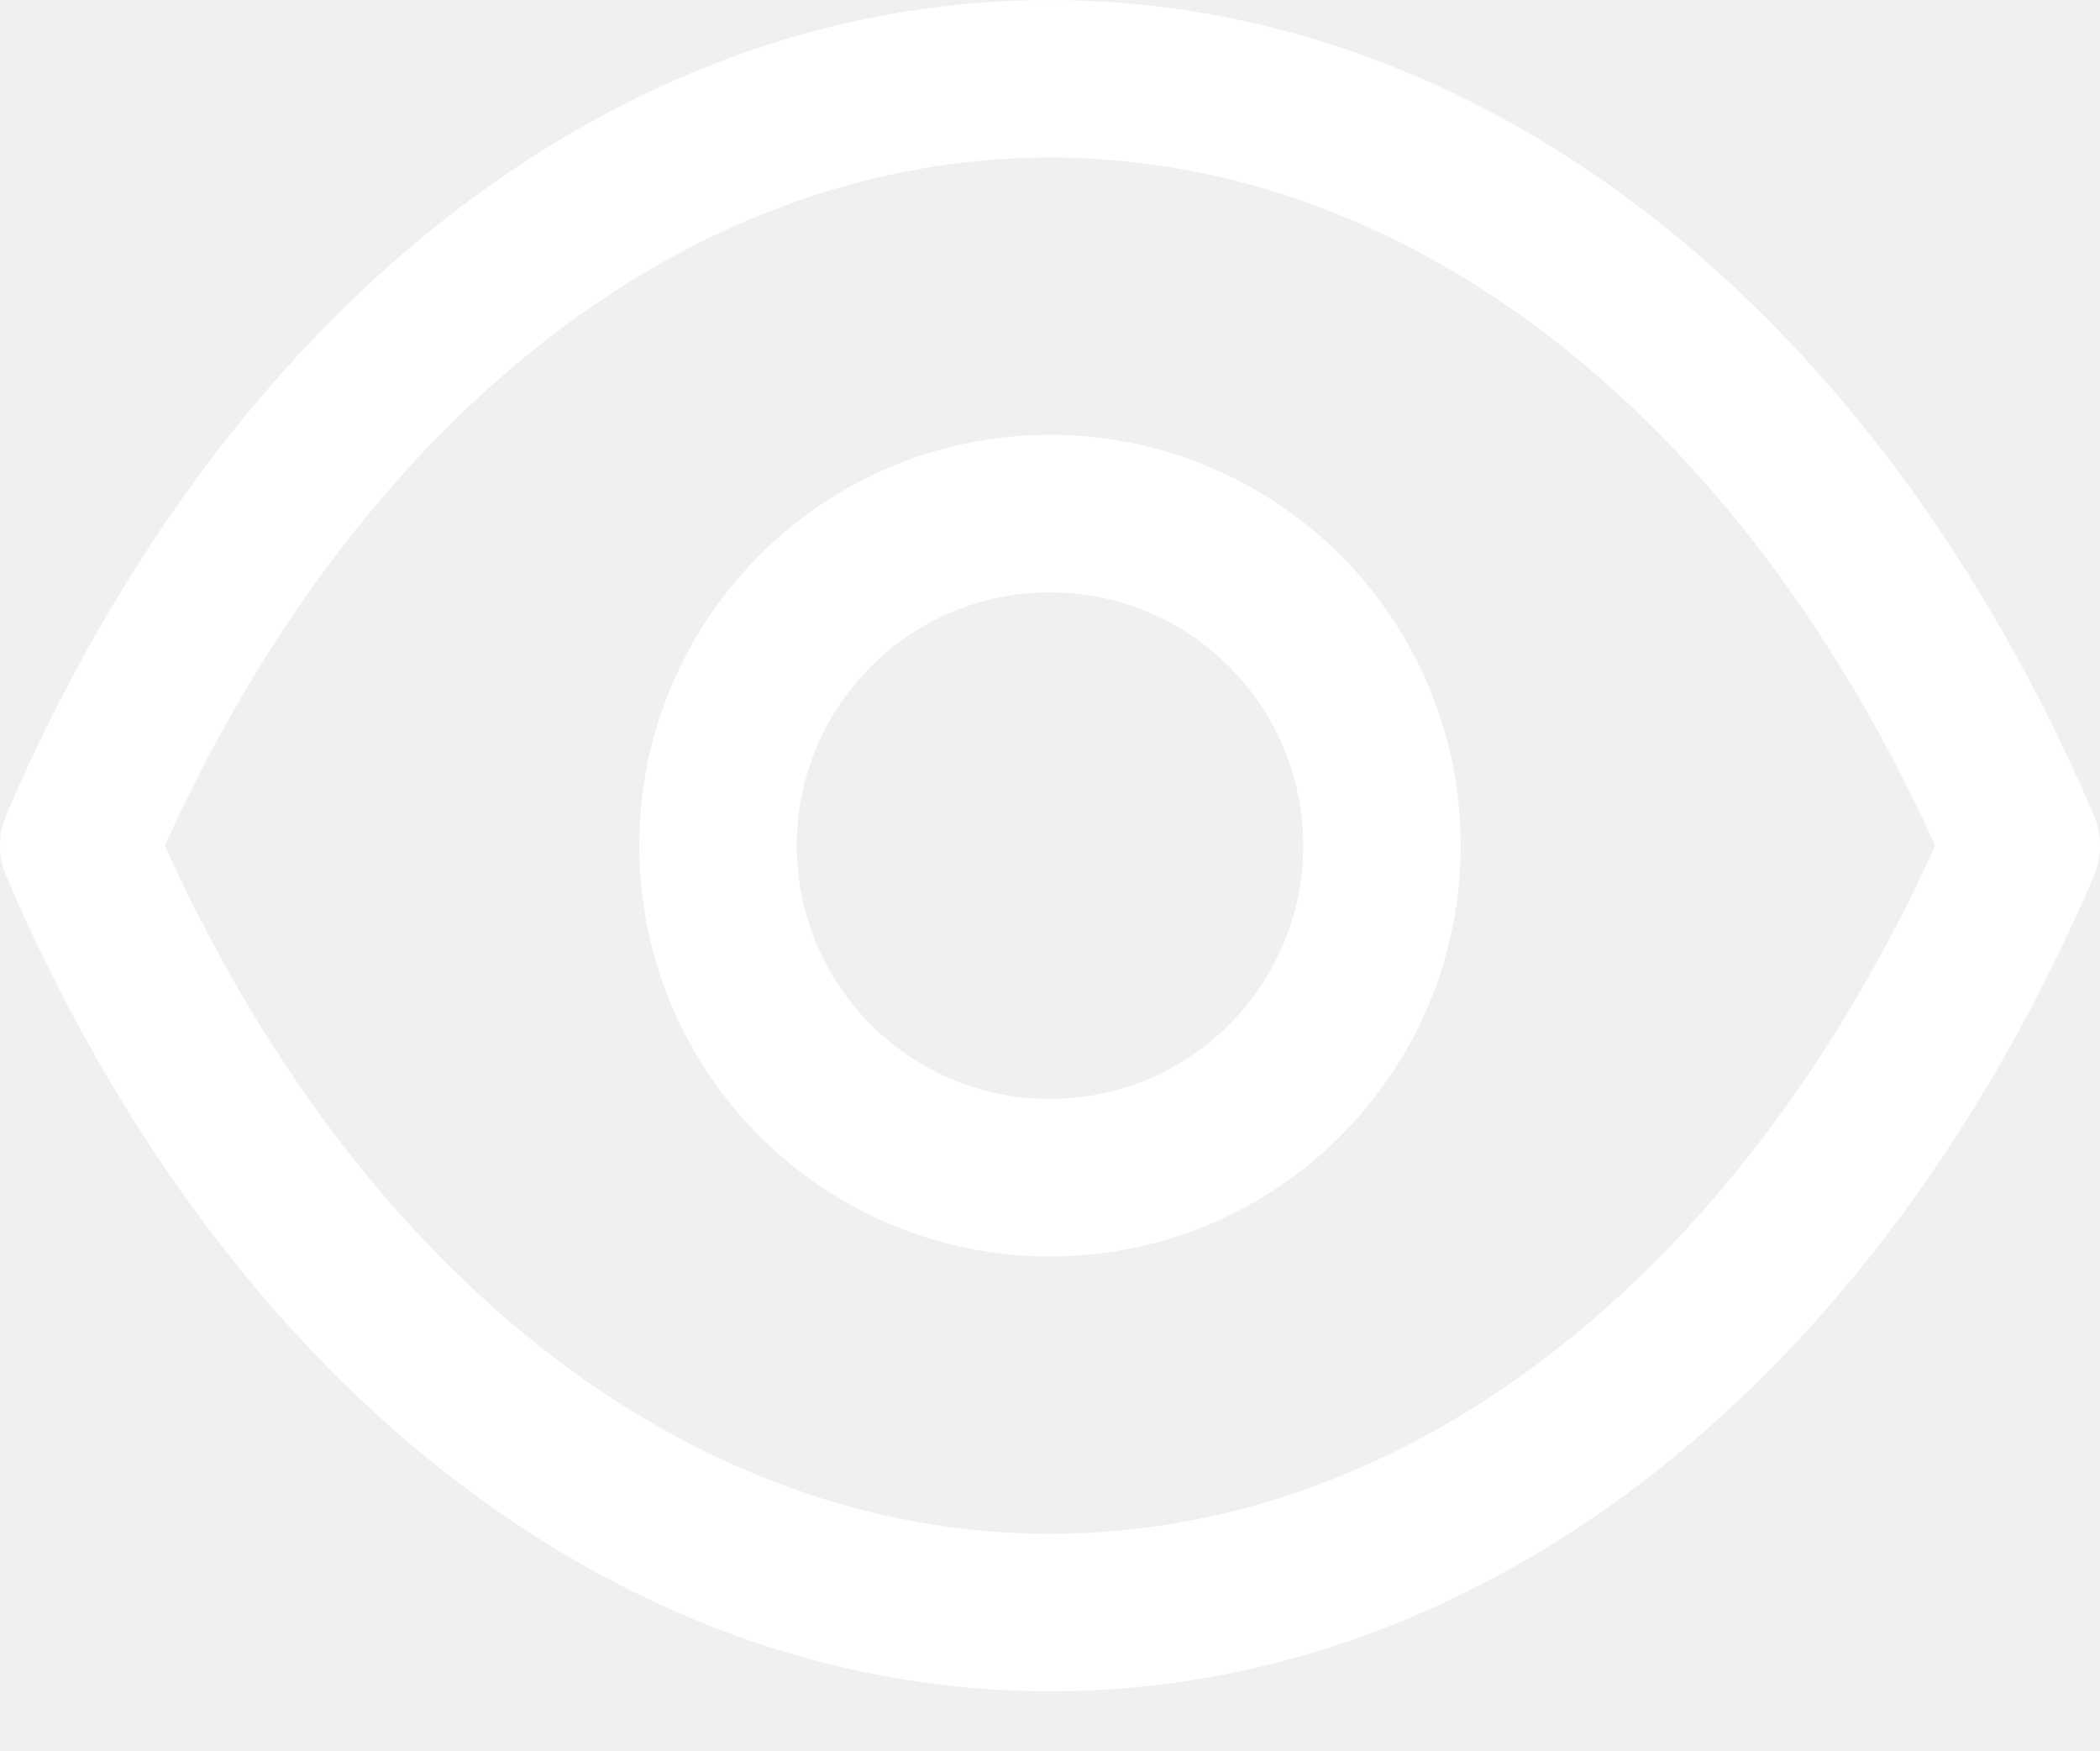
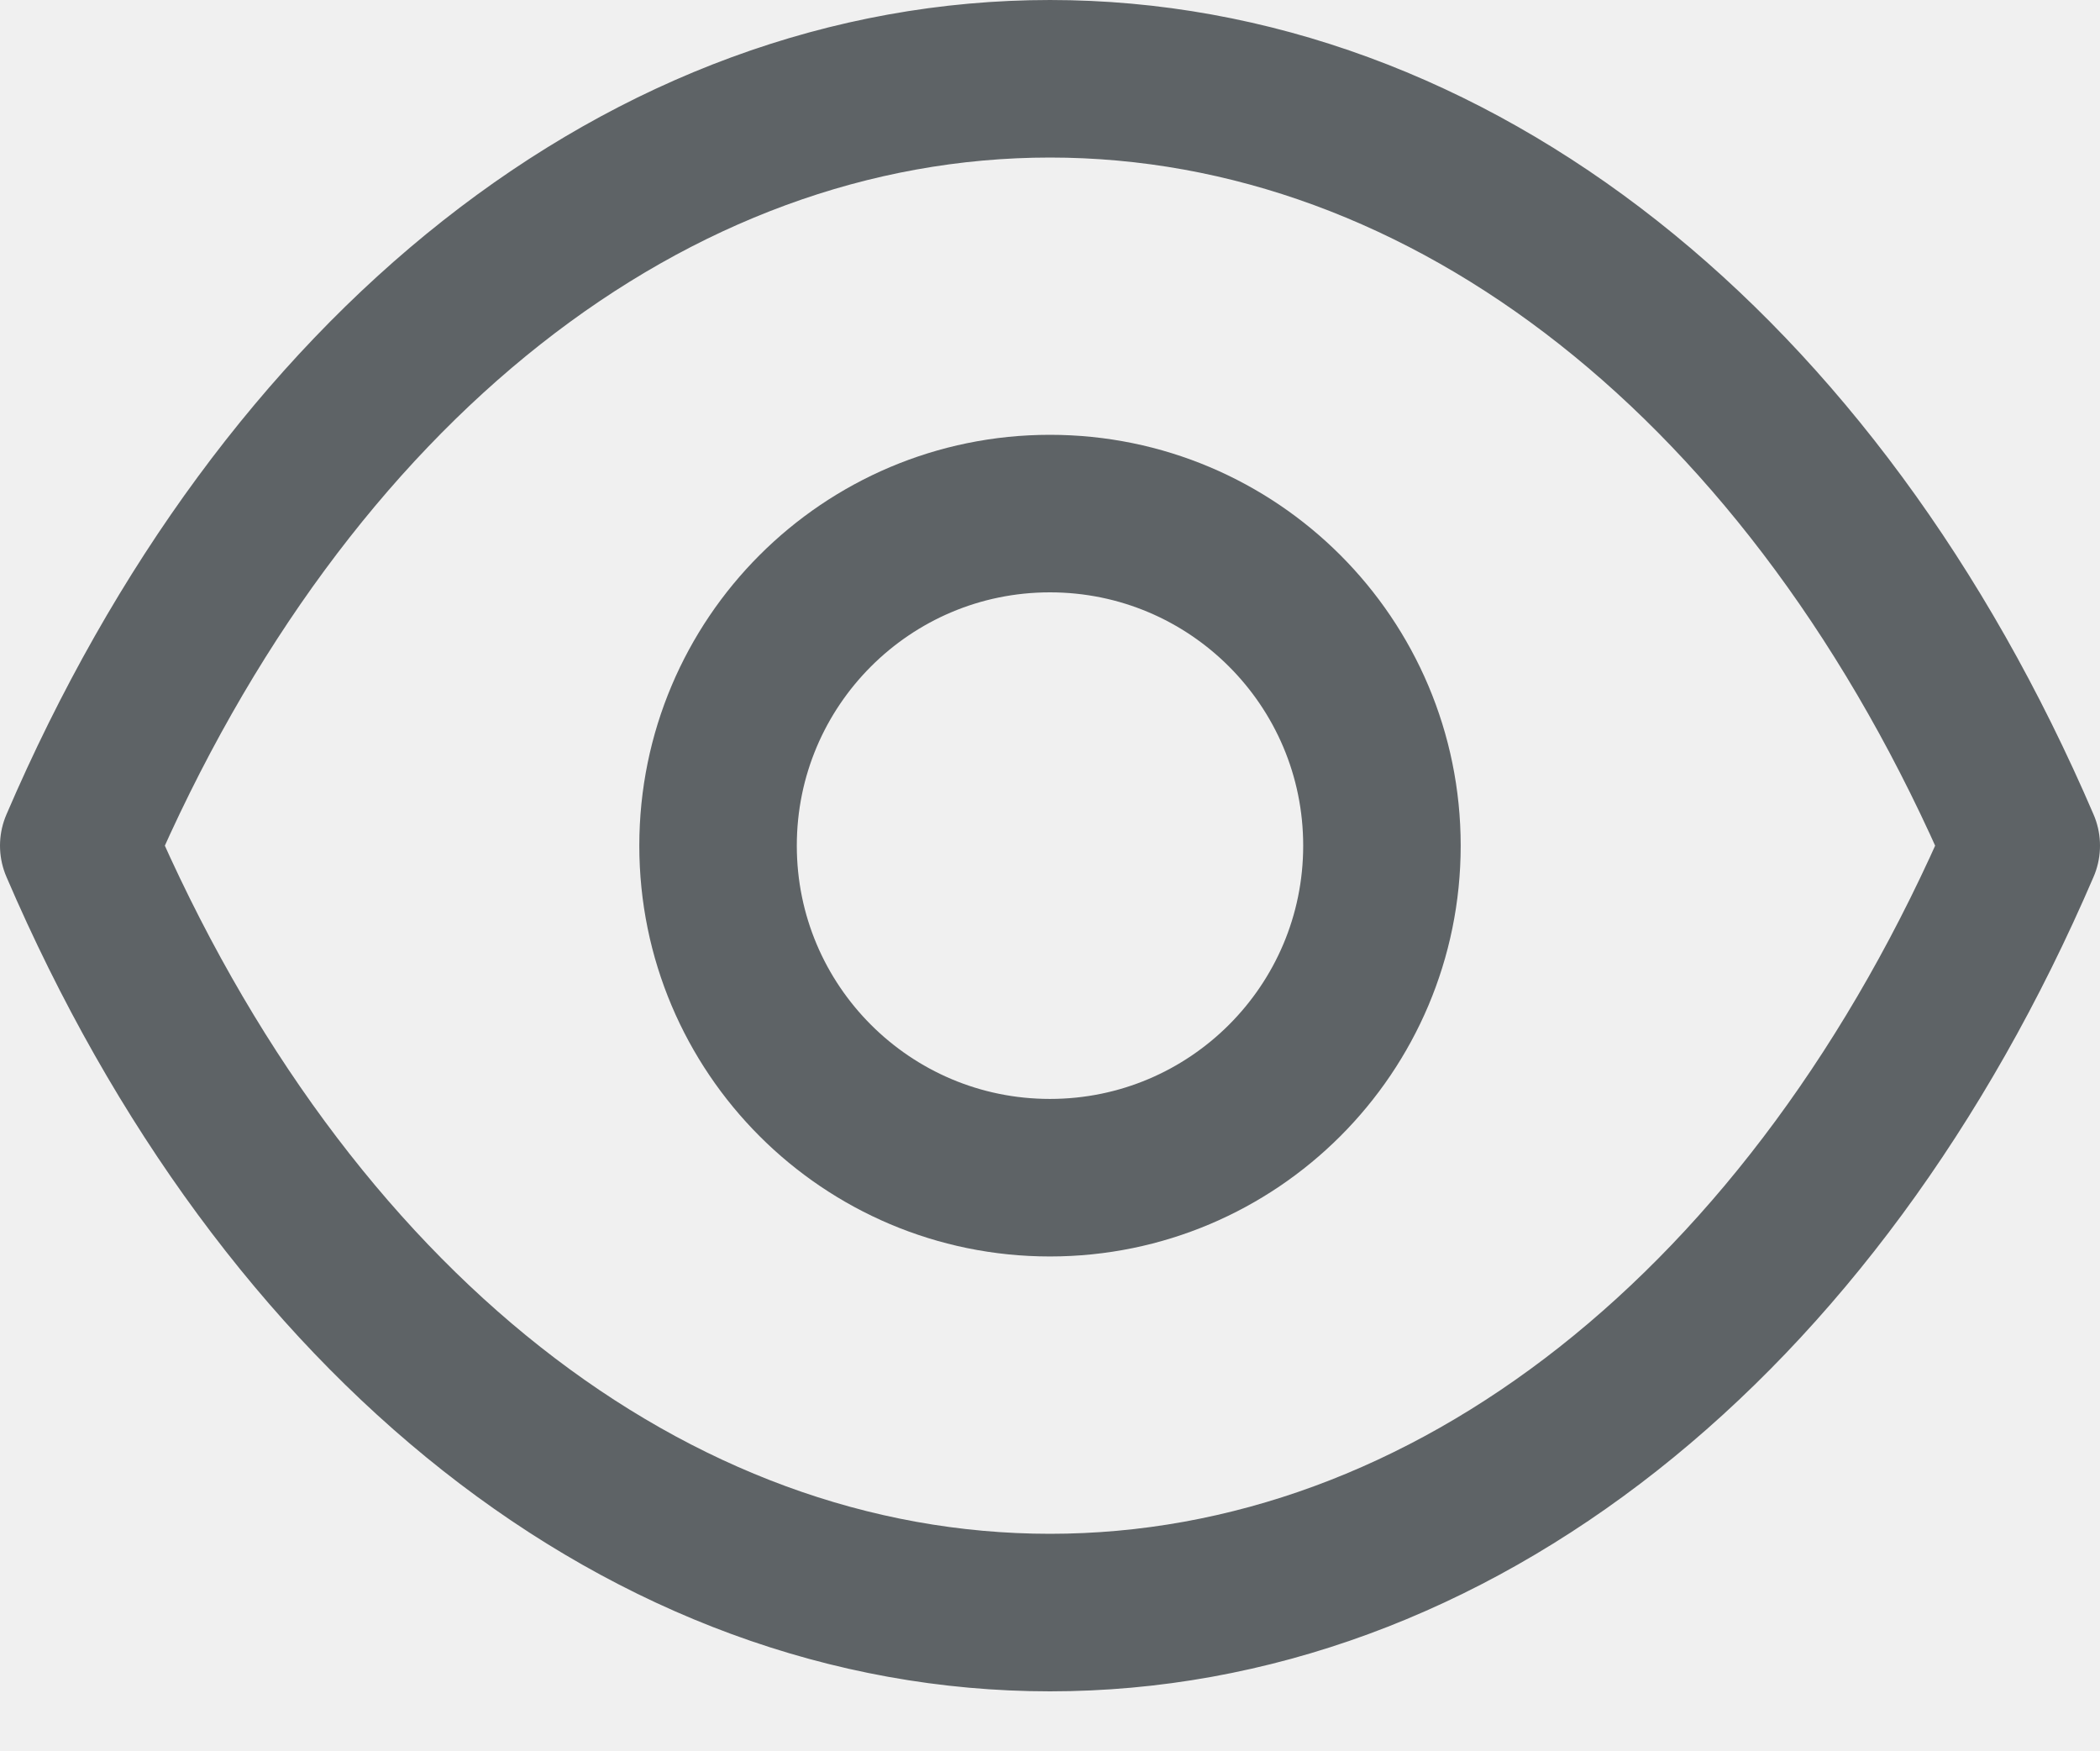
<svg xmlns="http://www.w3.org/2000/svg" width="30" height="25" viewBox="0 0 30 25" fill="none">
-   <path fill-rule="evenodd" clip-rule="evenodd" d="M19.742 12.078C19.742 14.697 17.618 16.82 14.999 16.82C12.38 16.82 10.258 14.697 10.258 12.078C10.258 9.458 12.38 7.335 14.999 7.335C17.618 7.335 19.742 9.458 19.742 12.078Z" stroke="#FFFFFF" stroke-width="2.25" stroke-linecap="round" stroke-linejoin="round" />
-   <path fill-rule="evenodd" clip-rule="evenodd" d="M14.997 23.031C20.709 23.031 25.933 18.924 28.875 12.078C25.933 5.232 20.709 1.125 14.997 1.125H15.003C9.291 1.125 4.066 5.232 1.125 12.078C4.066 18.924 9.291 23.031 15.003 23.031H14.997Z" stroke="#FFFFFF" stroke-width="2.25" stroke-linecap="round" stroke-linejoin="round" />
+   <path fill-rule="evenodd" clip-rule="evenodd" d="M19.742 12.078C19.742 14.697 17.618 16.82 14.999 16.82C12.38 16.82 10.258 14.697 10.258 12.078C10.258 9.458 12.38 7.335 14.999 7.335C17.618 7.335 19.742 9.458 19.742 12.078Z" stroke="#5E6366" stroke-width="2.25" stroke-linecap="round" stroke-linejoin="round" />
+   <path fill-rule="evenodd" clip-rule="evenodd" d="M14.997 23.031C20.709 23.031 25.933 18.924 28.875 12.078C25.933 5.232 20.709 1.125 14.997 1.125H15.003C9.291 1.125 4.066 5.232 1.125 12.078C4.066 18.924 9.291 23.031 15.003 23.031H14.997Z" stroke="#5E6366" stroke-width="2.25" stroke-linecap="round" stroke-linejoin="round" />
</svg>
